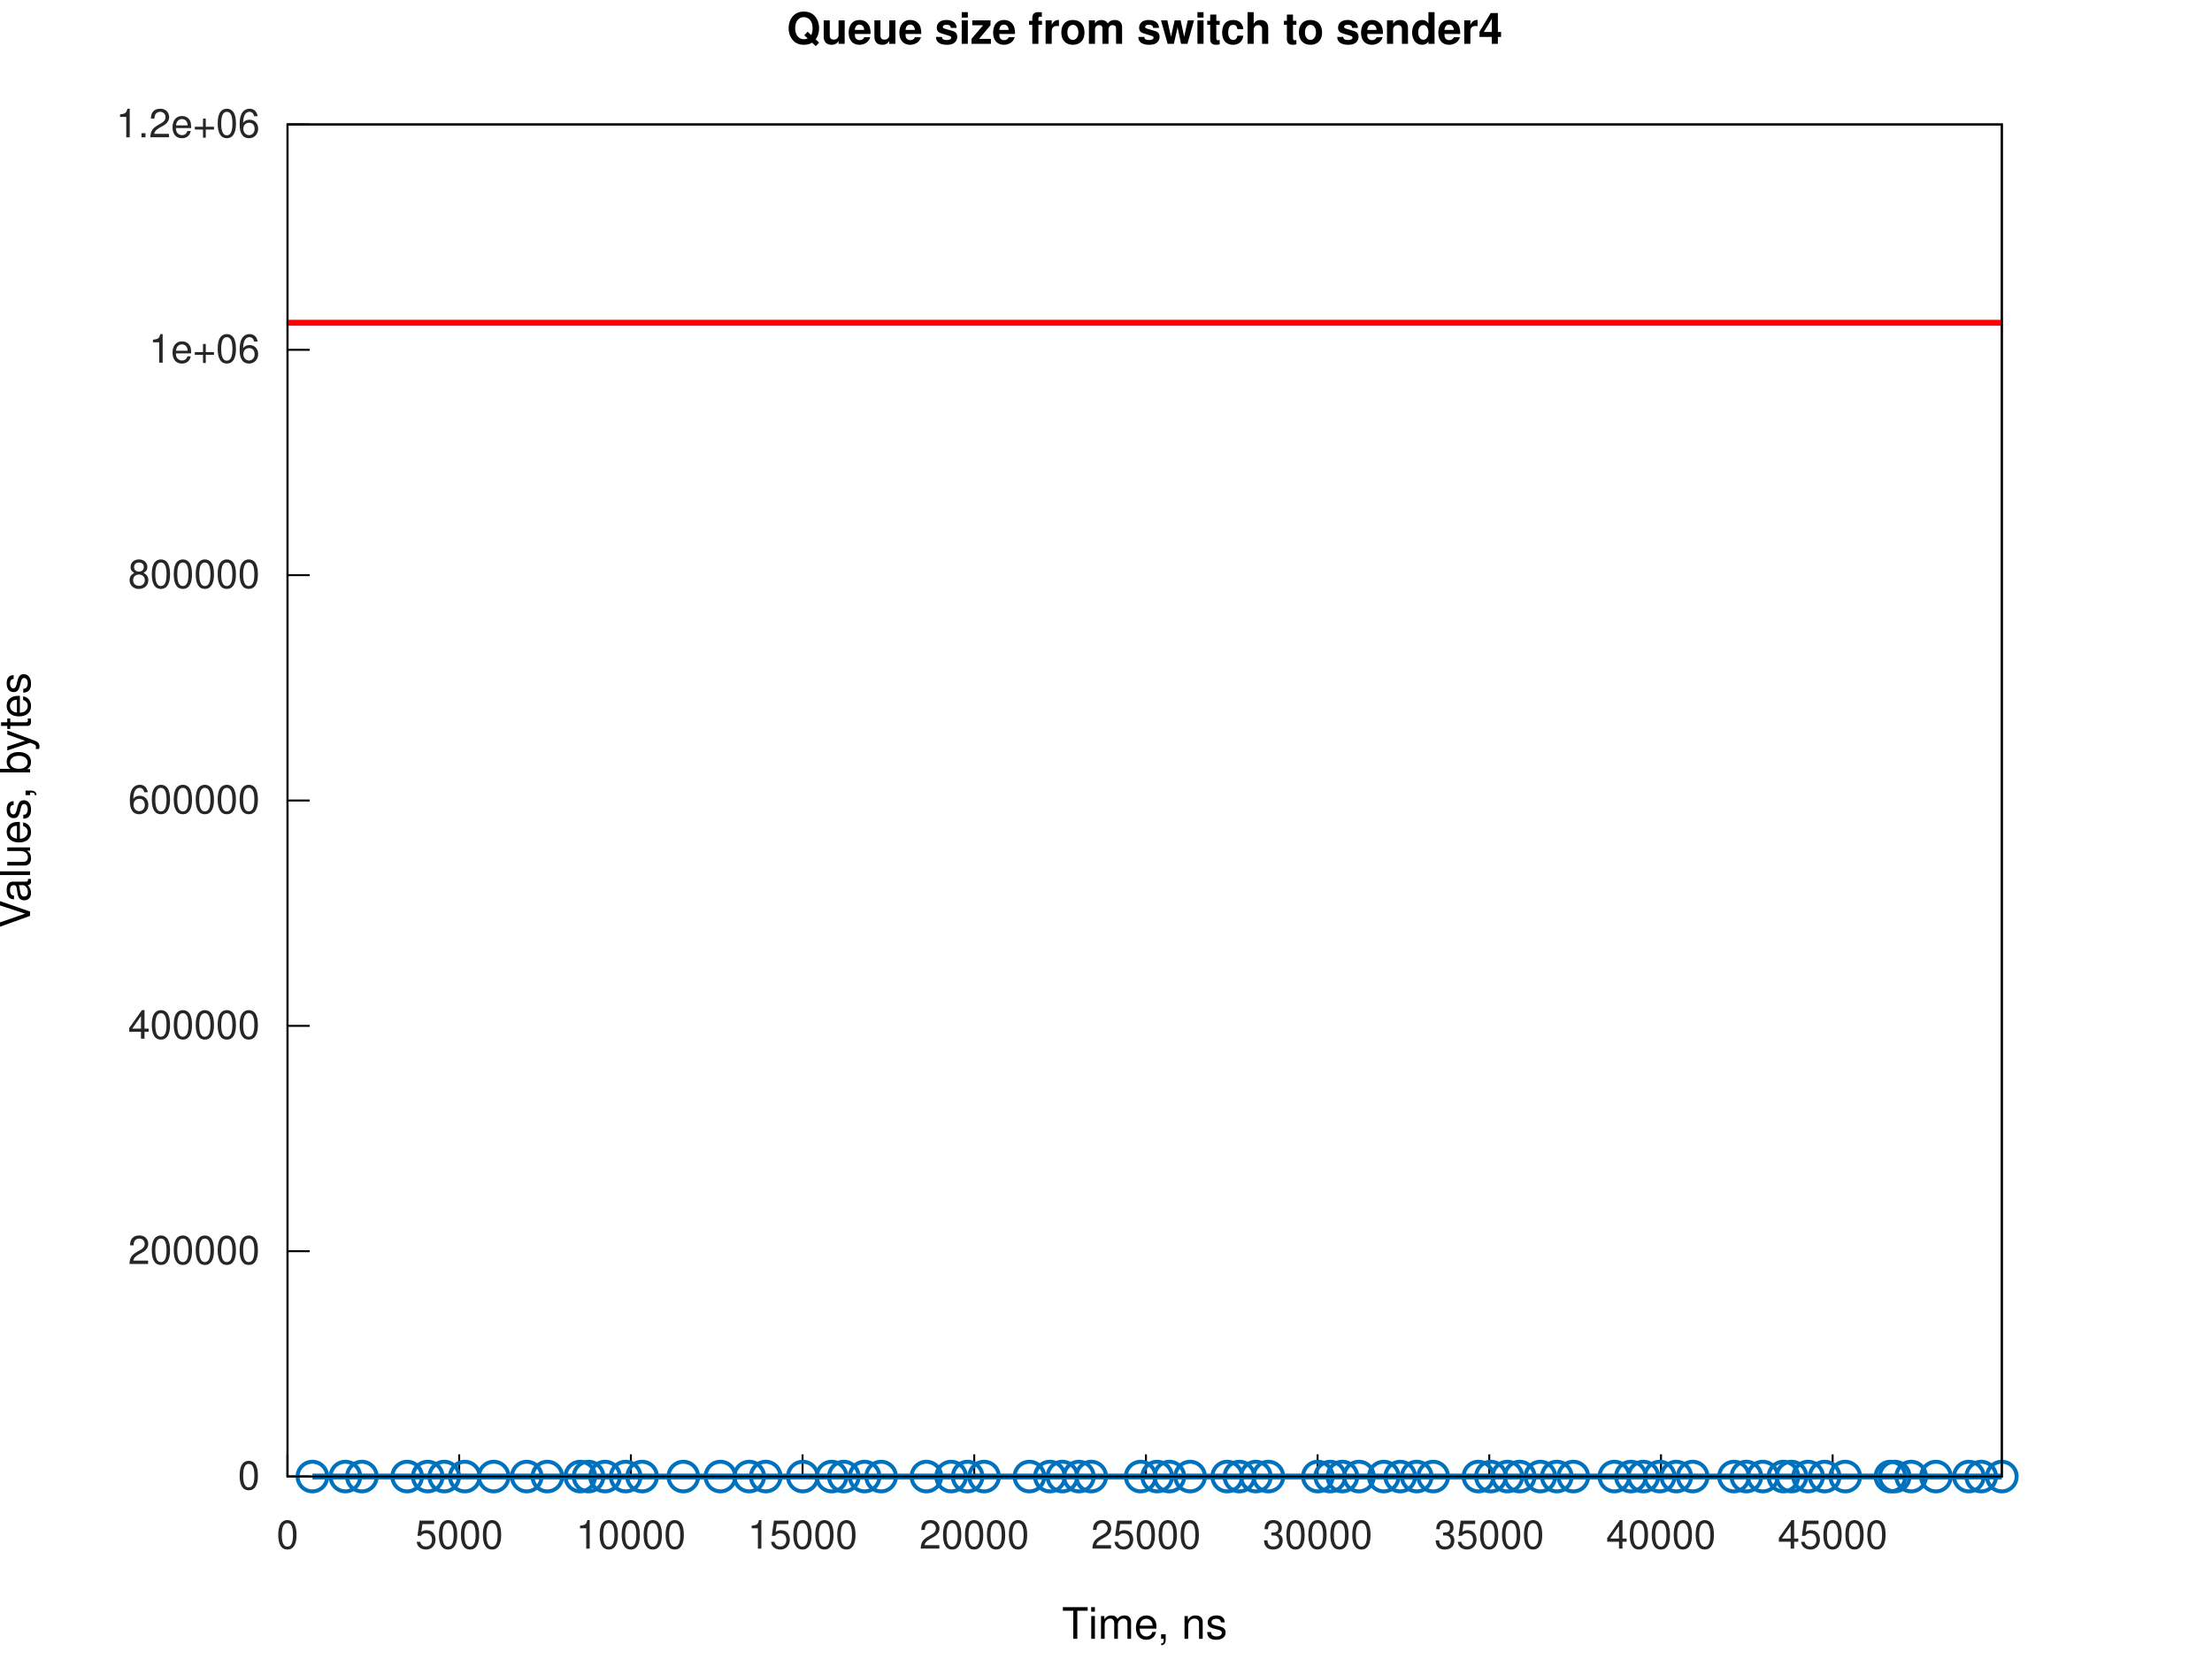
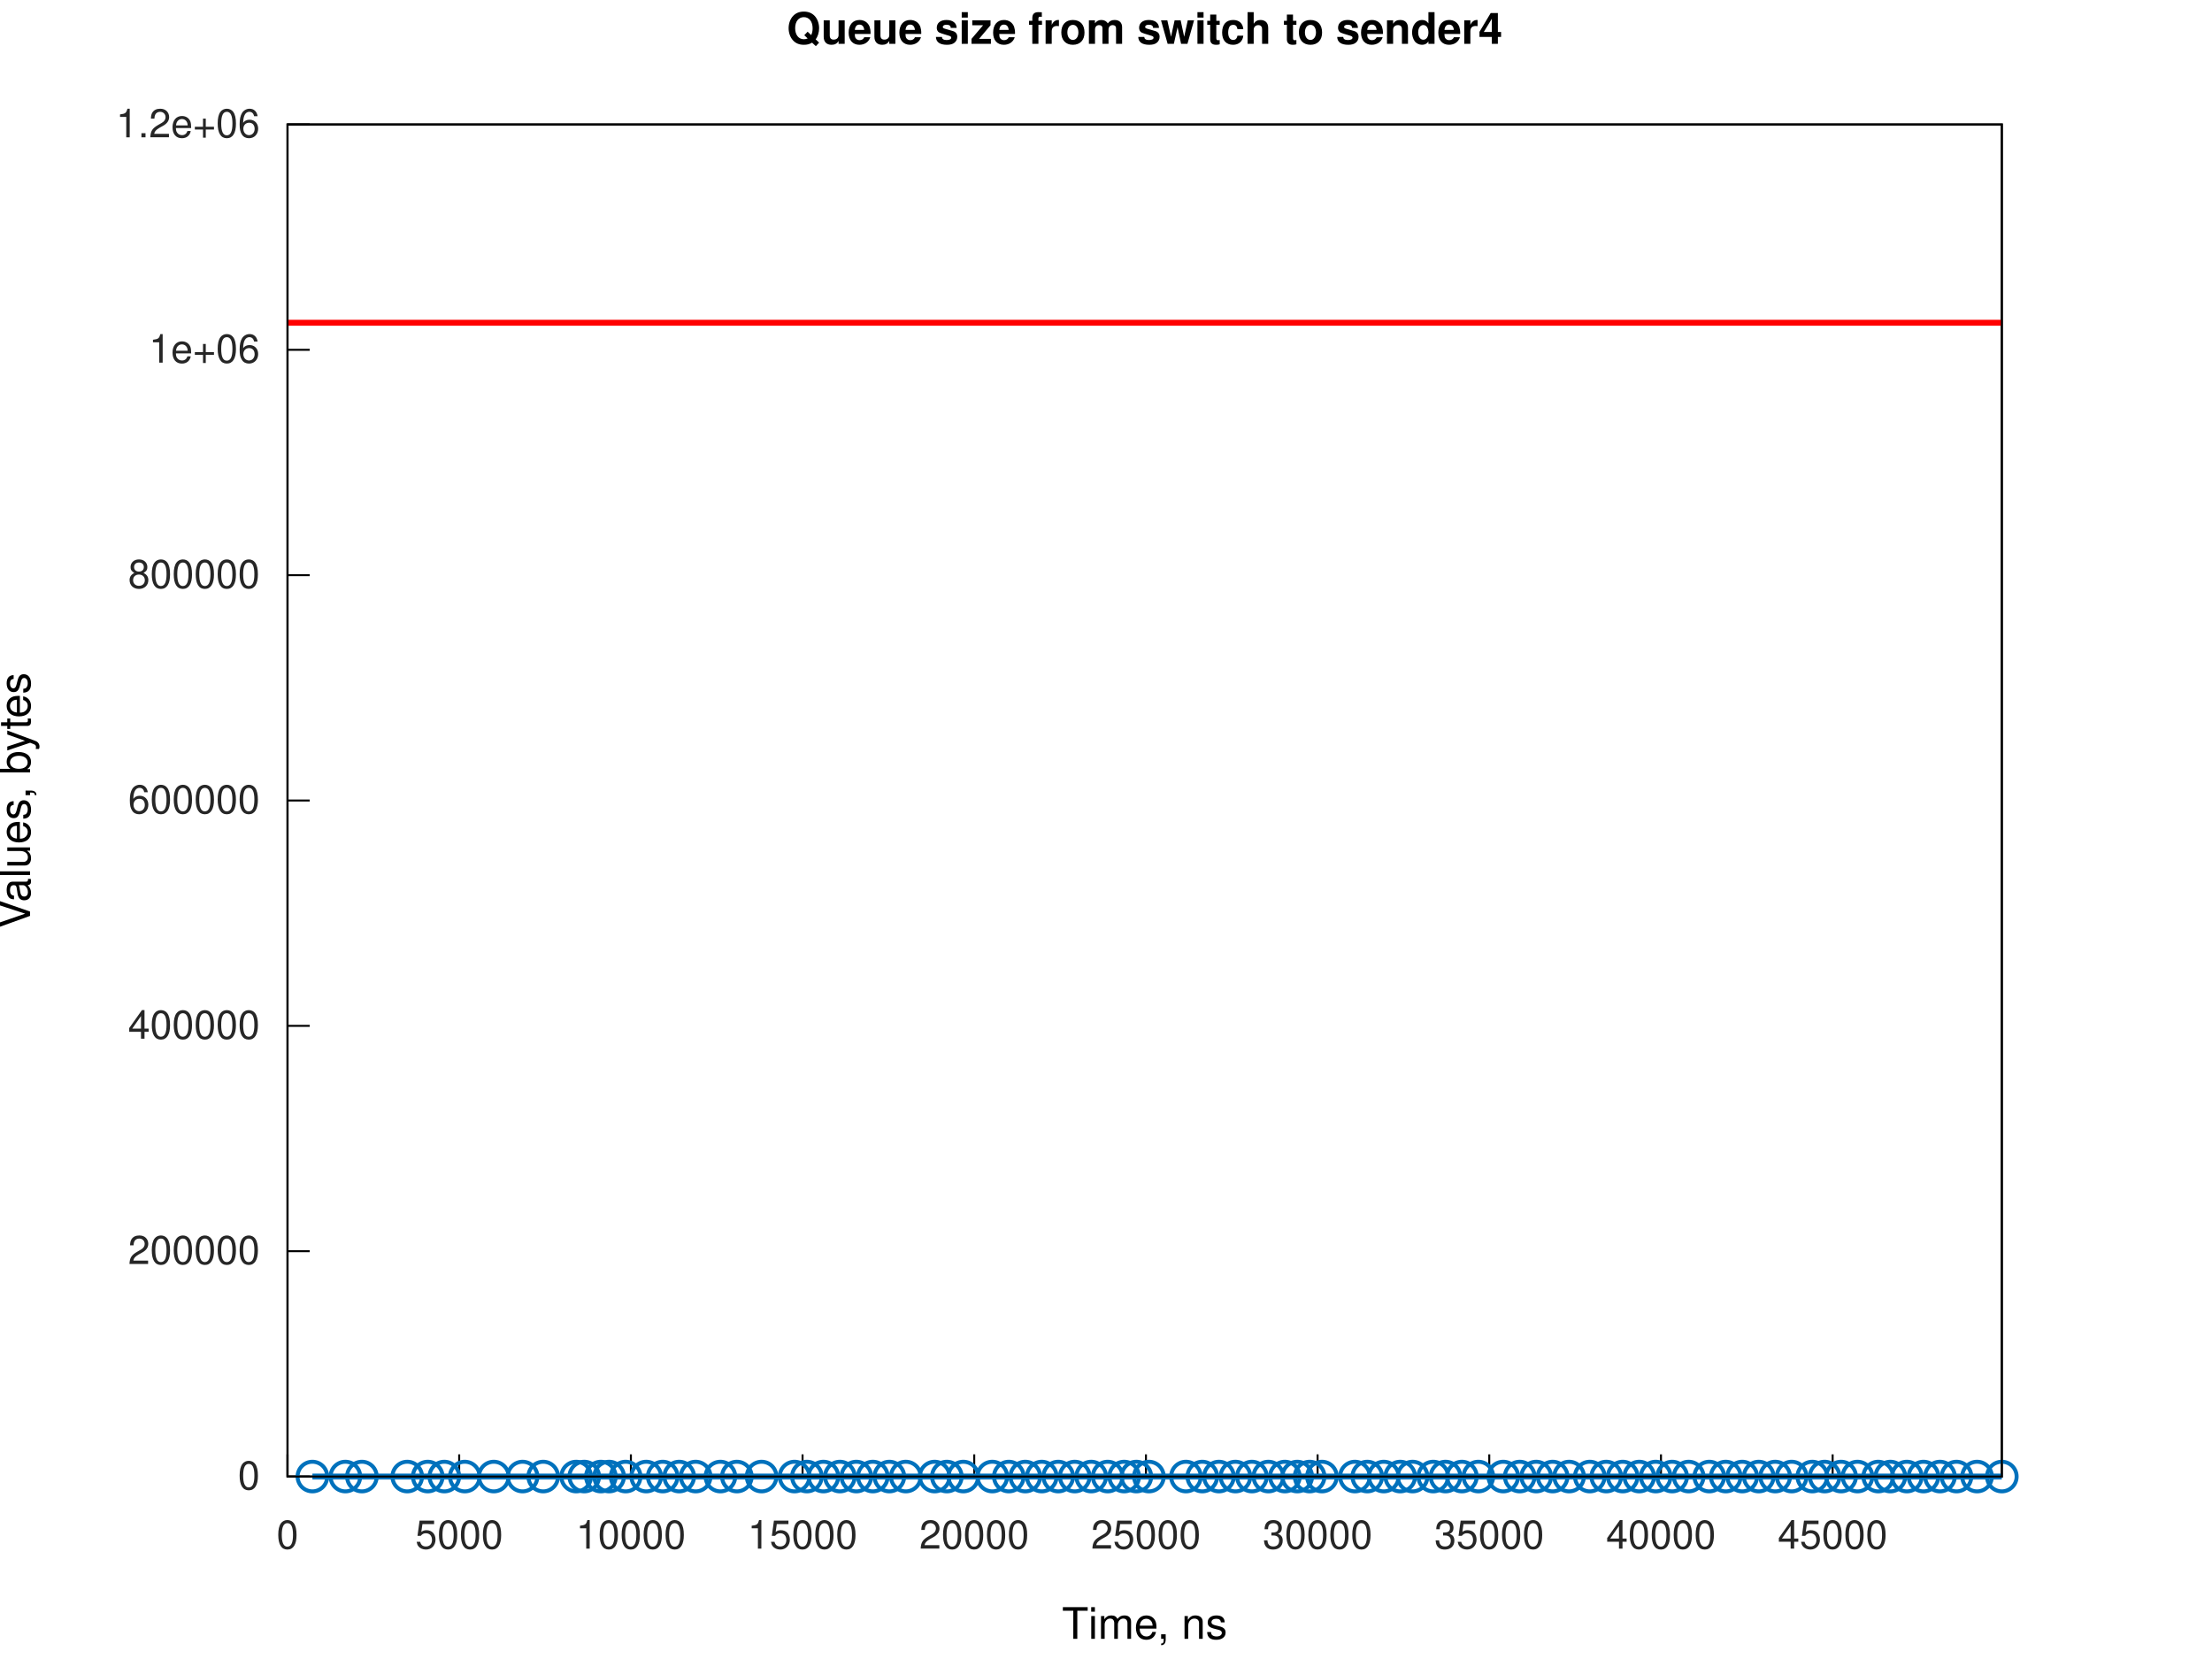
<svg xmlns="http://www.w3.org/2000/svg" xmlns:xlink="http://www.w3.org/1999/xlink" width="560" height="420" viewBox="0 0 560 420">
  <g id="gnuplot_canvas">
    <rect x="0" y="0" width="560" height="420" fill="none" />
    <defs>
      <circle id="gpDot" r="0.5" stroke-width="0.5" stroke="currentColor" />
      <path id="gpPt0" stroke-width="0.267" stroke="currentColor" d="M-1,0 h2 M0,-1 v2" />
      <path id="gpPt1" stroke-width="0.267" stroke="currentColor" d="M-1,-1 L1,1 M1,-1 L-1,1" />
      <path id="gpPt2" stroke-width="0.267" stroke="currentColor" d="M-1,0 L1,0 M0,-1 L0,1 M-1,-1 L1,1 M-1,1 L1,-1" />
      <rect id="gpPt3" stroke-width="0.267" stroke="currentColor" x="-1" y="-1" width="2" height="2" />
      <rect id="gpPt4" stroke-width="0.267" stroke="currentColor" fill="currentColor" x="-1" y="-1" width="2" height="2" />
      <circle id="gpPt5" stroke-width="0.267" stroke="currentColor" cx="0" cy="0" r="1" />
      <use xlink:href="#gpPt5" id="gpPt6" fill="currentColor" stroke="none" />
      <path id="gpPt7" stroke-width="0.267" stroke="currentColor" d="M0,-1.33 L-1.33,0.67 L1.33,0.67 z" />
      <use xlink:href="#gpPt7" id="gpPt8" fill="currentColor" stroke="none" />
      <use xlink:href="#gpPt7" id="gpPt9" stroke="currentColor" transform="rotate(180)" />
      <use xlink:href="#gpPt9" id="gpPt10" fill="currentColor" stroke="none" />
      <use xlink:href="#gpPt3" id="gpPt11" stroke="currentColor" transform="rotate(45)" />
      <use xlink:href="#gpPt11" id="gpPt12" fill="currentColor" stroke="none" />
      <path id="gpPt13" stroke-width="0.267" stroke="currentColor" d="M0,1.330 L1.265,0.411 L0.782,-1.067 L-0.782,-1.076 L-1.265,0.411 z" />
      <use xlink:href="#gpPt13" id="gpPt14" fill="currentColor" stroke="none" />
      <filter id="textbox" filterUnits="objectBoundingBox" x="0" y="0" height="1" width="1">
        <feFlood flood-color="white" flood-opacity="1" result="bgnd" />
        <feComposite in="SourceGraphic" in2="bgnd" operator="atop" />
      </filter>
      <filter id="greybox" filterUnits="objectBoundingBox" x="0" y="0" height="1" width="1">
        <feFlood flood-color="lightgrey" flood-opacity="1" result="grey" />
        <feComposite in="SourceGraphic" in2="grey" operator="atop" />
      </filter>
    </defs>
    <g fill="none" color="white" stroke="currentColor" stroke-width="1.00" stroke-linecap="butt" stroke-linejoin="miter">
</g>
    <g fill="none" color="white" stroke="currentColor" stroke-width="0.50" stroke-linecap="butt" stroke-linejoin="miter">
</g>
    <g fill="none" color="black" stroke="currentColor" stroke-width="0.50" stroke-linecap="butt" stroke-linejoin="miter">
      <path stroke="rgb(  0,   0,   0)" d="M72.79,373.81 L78.41,373.81  " />
      <g transform="translate(65.79,377.06)" stroke="none" fill="rgb(38,38,38)" font-family="Helvetica" font-size="10.00" text-anchor="end">
        <text>
          <tspan font-family="Helvetica">0</tspan>
        </text>
      </g>
    </g>
    <g fill="none" color="black" stroke="currentColor" stroke-width="0.50" stroke-linecap="butt" stroke-linejoin="miter">
      <path stroke="rgb(  0,   0,   0)" d="M72.79,316.76 L78.41,316.76  " />
      <g transform="translate(65.79,320.01)" stroke="none" fill="rgb(38,38,38)" font-family="Helvetica" font-size="10.00" text-anchor="end">
        <text>
          <tspan font-family="Helvetica">200000</tspan>
        </text>
      </g>
    </g>
    <g fill="none" color="black" stroke="currentColor" stroke-width="0.50" stroke-linecap="butt" stroke-linejoin="miter">
      <path stroke="rgb(  0,   0,   0)" d="M72.79,259.71 L78.41,259.71  " />
      <g transform="translate(65.79,262.96)" stroke="none" fill="rgb(38,38,38)" font-family="Helvetica" font-size="10.00" text-anchor="end">
        <text>
          <tspan font-family="Helvetica">400000</tspan>
        </text>
      </g>
    </g>
    <g fill="none" color="black" stroke="currentColor" stroke-width="0.50" stroke-linecap="butt" stroke-linejoin="miter">
      <path stroke="rgb(  0,   0,   0)" d="M72.79,202.66 L78.41,202.66  " />
      <g transform="translate(65.79,205.91)" stroke="none" fill="rgb(38,38,38)" font-family="Helvetica" font-size="10.00" text-anchor="end">
        <text>
          <tspan font-family="Helvetica">600000</tspan>
        </text>
      </g>
    </g>
    <g fill="none" color="black" stroke="currentColor" stroke-width="0.50" stroke-linecap="butt" stroke-linejoin="miter">
      <path stroke="rgb(  0,   0,   0)" d="M72.79,145.61 L78.41,145.61  " />
      <g transform="translate(65.79,148.86)" stroke="none" fill="rgb(38,38,38)" font-family="Helvetica" font-size="10.00" text-anchor="end">
        <text>
          <tspan font-family="Helvetica">800000</tspan>
        </text>
      </g>
    </g>
    <g fill="none" color="black" stroke="currentColor" stroke-width="0.50" stroke-linecap="butt" stroke-linejoin="miter">
      <path stroke="rgb(  0,   0,   0)" d="M72.79,88.56 L78.41,88.56  " />
      <g transform="translate(65.79,91.81)" stroke="none" fill="rgb(38,38,38)" font-family="Helvetica" font-size="10.00" text-anchor="end">
        <text>
          <tspan font-family="Helvetica">1e+06</tspan>
        </text>
      </g>
    </g>
    <g fill="none" color="black" stroke="currentColor" stroke-width="0.50" stroke-linecap="butt" stroke-linejoin="miter">
      <path stroke="rgb(  0,   0,   0)" d="M72.79,31.51 L78.41,31.51  " />
      <g transform="translate(65.79,34.76)" stroke="none" fill="rgb(38,38,38)" font-family="Helvetica" font-size="10.00" text-anchor="end">
        <text>
          <tspan font-family="Helvetica">1.2e+06</tspan>
        </text>
      </g>
    </g>
    <g fill="none" color="black" stroke="currentColor" stroke-width="0.50" stroke-linecap="butt" stroke-linejoin="miter">
      <path stroke="rgb(  0,   0,   0)" d="M72.79,373.81 L72.79,368.19  " />
      <g transform="translate(72.79,392.06)" stroke="none" fill="rgb(38,38,38)" font-family="Helvetica" font-size="10.00" text-anchor="middle">
        <text>
          <tspan font-family="Helvetica">0</tspan>
        </text>
      </g>
    </g>
    <g fill="none" color="black" stroke="currentColor" stroke-width="0.50" stroke-linecap="butt" stroke-linejoin="miter">
      <path stroke="rgb(  0,   0,   0)" d="M116.25,373.81 L116.25,368.19  " />
      <g transform="translate(116.25,392.06)" stroke="none" fill="rgb(38,38,38)" font-family="Helvetica" font-size="10.00" text-anchor="middle">
        <text>
          <tspan font-family="Helvetica">5000</tspan>
        </text>
      </g>
    </g>
    <g fill="none" color="black" stroke="currentColor" stroke-width="0.50" stroke-linecap="butt" stroke-linejoin="miter">
      <path stroke="rgb(  0,   0,   0)" d="M159.72,373.81 L159.72,368.19  " />
      <g transform="translate(159.72,392.06)" stroke="none" fill="rgb(38,38,38)" font-family="Helvetica" font-size="10.00" text-anchor="middle">
        <text>
          <tspan font-family="Helvetica">10000</tspan>
        </text>
      </g>
    </g>
    <g fill="none" color="black" stroke="currentColor" stroke-width="0.50" stroke-linecap="butt" stroke-linejoin="miter">
      <path stroke="rgb(  0,   0,   0)" d="M203.18,373.81 L203.18,368.19  " />
      <g transform="translate(203.18,392.06)" stroke="none" fill="rgb(38,38,38)" font-family="Helvetica" font-size="10.00" text-anchor="middle">
        <text>
          <tspan font-family="Helvetica">15000</tspan>
        </text>
      </g>
    </g>
    <g fill="none" color="black" stroke="currentColor" stroke-width="0.50" stroke-linecap="butt" stroke-linejoin="miter">
      <path stroke="rgb(  0,   0,   0)" d="M246.64,373.81 L246.64,368.19  " />
      <g transform="translate(246.64,392.06)" stroke="none" fill="rgb(38,38,38)" font-family="Helvetica" font-size="10.00" text-anchor="middle">
        <text>
          <tspan font-family="Helvetica">20000</tspan>
        </text>
      </g>
    </g>
    <g fill="none" color="black" stroke="currentColor" stroke-width="0.50" stroke-linecap="butt" stroke-linejoin="miter">
      <path stroke="rgb(  0,   0,   0)" d="M290.11,373.81 L290.11,368.19  " />
      <g transform="translate(290.11,392.06)" stroke="none" fill="rgb(38,38,38)" font-family="Helvetica" font-size="10.00" text-anchor="middle">
        <text>
          <tspan font-family="Helvetica">25000</tspan>
        </text>
      </g>
    </g>
    <g fill="none" color="black" stroke="currentColor" stroke-width="0.50" stroke-linecap="butt" stroke-linejoin="miter">
      <path stroke="rgb(  0,   0,   0)" d="M333.57,373.81 L333.57,368.19  " />
      <g transform="translate(333.57,392.06)" stroke="none" fill="rgb(38,38,38)" font-family="Helvetica" font-size="10.00" text-anchor="middle">
        <text>
          <tspan font-family="Helvetica">30000</tspan>
        </text>
      </g>
    </g>
    <g fill="none" color="black" stroke="currentColor" stroke-width="0.50" stroke-linecap="butt" stroke-linejoin="miter">
      <path stroke="rgb(  0,   0,   0)" d="M377.03,373.81 L377.03,368.19  " />
      <g transform="translate(377.03,392.06)" stroke="none" fill="rgb(38,38,38)" font-family="Helvetica" font-size="10.00" text-anchor="middle">
        <text>
          <tspan font-family="Helvetica">35000</tspan>
        </text>
      </g>
    </g>
    <g fill="none" color="black" stroke="currentColor" stroke-width="0.50" stroke-linecap="butt" stroke-linejoin="miter">
      <path stroke="rgb(  0,   0,   0)" d="M420.50,373.81 L420.50,368.19  " />
      <g transform="translate(420.50,392.06)" stroke="none" fill="rgb(38,38,38)" font-family="Helvetica" font-size="10.00" text-anchor="middle">
        <text>
          <tspan font-family="Helvetica">40000</tspan>
        </text>
      </g>
    </g>
    <g fill="none" color="black" stroke="currentColor" stroke-width="0.50" stroke-linecap="butt" stroke-linejoin="miter">
      <path stroke="rgb(  0,   0,   0)" d="M463.96,373.81 L463.96,368.19  " />
      <g transform="translate(463.96,392.06)" stroke="none" fill="rgb(38,38,38)" font-family="Helvetica" font-size="10.00" text-anchor="middle">
        <text>
          <tspan font-family="Helvetica">45000</tspan>
        </text>
      </g>
    </g>
    <g fill="none" color="black" stroke="currentColor" stroke-width="0.50" stroke-linecap="butt" stroke-linejoin="miter">
</g>
    <g fill="none" color="black" stroke="currentColor" stroke-width="0.50" stroke-linecap="butt" stroke-linejoin="miter">
      <path stroke="rgb(  0,   0,   0)" d="M72.79,31.51 L72.79,373.81 L506.79,373.81 L506.79,31.51 L72.79,31.51 Z  " />
    </g>
    <g fill="none" color="black" stroke="currentColor" stroke-width="0.50" stroke-linecap="butt" stroke-linejoin="miter">
</g>
    <g id="gnuplot_plot_1a">
      <g fill="none" color="white" stroke="rgb(  0,   0,   0)" stroke-width="1.50" stroke-linecap="butt" stroke-linejoin="miter">
</g>
      <g fill="none" color="black" stroke="currentColor" stroke-width="1.50" stroke-linecap="butt" stroke-linejoin="miter">
-         <path stroke="rgb(  0, 113, 188)" d="M79.09,373.81 L87.44,373.81 L91.62,373.81 L103.08,373.81 L108.29,373.81 L112.47,373.81 L117.67,373.81 L124.99,373.81   L133.35,373.81 L138.57,373.81 L146.91,373.81 L149.00,373.81 L153.17,373.81 L158.39,373.81 L162.56,373.81 L172.99,373.81   L182.38,373.81 L189.68,373.81 L193.85,373.81 L203.24,373.81 L210.54,373.81 L213.63,373.81 L218.89,373.81 L223.06,373.81   L234.53,373.81 L240.79,373.81 L244.97,373.81 L249.14,373.81 L260.61,373.81 L265.79,373.81 L268.96,373.81 L273.13,373.81   L276.26,373.81 L288.78,373.81 L292.95,373.81 L296.04,373.81 L301.29,373.81 L310.68,373.81 L313.77,373.81 L317.94,373.81   L321.11,373.81 L333.63,373.81 L336.76,373.81 L339.85,373.81 L344.05,373.81 L350.32,373.81 L354.49,373.81 L358.67,373.81   L362.84,373.81 L374.28,373.81 L377.44,373.81 L381.62,373.81 L384.74,373.81 L389.96,373.81 L394.13,373.81 L398.31,373.81   L408.70,373.81 L412.88,373.81 L416.04,373.81 L420.18,373.81 L424.38,373.81 L428.53,373.81 L438.98,373.81 L442.12,373.81   L446.29,373.81 L451.50,373.81 L453.56,373.81 L457.75,373.81 L461.94,373.81 L467.15,373.81 L478.59,373.81 L479.67,373.81   L483.84,373.81 L490.10,373.81 L498.45,373.81 L501.57,373.81 L506.79,373.81  " />
+         <path stroke="rgb(  0, 113, 188)" d="M79.09,373.81 L87.44,373.81 L91.62,373.81 L103.10,373.81 L108.29,373.81 L112.49,373.81 L117.67,373.81 L125.01,373.81   L132.30,373.81 L137.52,373.81 L145.87,373.81 L147.91,373.81 L152.12,373.81 L154.21,373.81 L158.39,373.81 L163.60,373.81   L167.78,373.81 L171.95,373.81 L176.12,373.81 L182.38,373.81 L186.55,373.81 L192.81,373.81 L201.15,373.81 L204.28,373.81   L208.46,373.81 L212.63,373.81 L216.80,373.81 L220.97,373.81 L225.15,373.81 L229.32,373.81 L236.62,373.81 L239.71,373.81   L243.88,373.81 L251.22,373.81 L255.40,373.81 L259.57,373.81 L263.74,373.81 L267.91,373.81 L272.09,373.81 L276.26,373.81   L280.43,373.81 L284.60,373.81 L287.69,373.81 L290.86,373.81 L300.24,373.81 L304.38,373.81 L308.59,373.81 L312.77,373.81   L316.94,373.81 L321.11,373.81 L325.29,373.81 L328.42,373.81 L331.55,373.81 L334.67,373.81 L343.02,373.81 L346.15,373.81   L350.32,373.81 L354.49,373.81 L357.62,373.81 L362.84,373.81 L365.96,373.81 L370.10,373.81 L374.27,373.81 L380.57,373.81   L384.74,373.81 L388.92,373.81 L393.08,373.81 L397.24,373.81 L402.48,373.81 L406.65,373.81 L410.82,373.81 L415.00,373.81   L419.17,373.81 L423.33,373.81 L427.51,373.81 L432.73,373.81 L436.90,373.81 L441.07,373.81 L445.25,373.81 L449.42,373.81   L453.59,373.81 L458.81,373.81 L461.94,373.81 L466.10,373.81 L470.25,373.81 L475.50,373.81 L478.58,373.81 L482.75,373.81   L486.96,373.81 L491.13,373.81 L495.32,373.81 L500.52,373.81 L506.79,373.81  " />
        <use xlink:href="#gpPt5" transform="translate(79.09,373.81) scale(3.75)" color="rgb(  0, 113, 188)" />
        <use xlink:href="#gpPt5" transform="translate(87.44,373.81) scale(3.75)" color="rgb(  0, 113, 188)" />
        <use xlink:href="#gpPt5" transform="translate(91.62,373.81) scale(3.75)" color="rgb(  0, 113, 188)" />
-         <use xlink:href="#gpPt5" transform="translate(103.08,373.81) scale(3.75)" color="rgb(  0, 113, 188)" />
+         <use xlink:href="#gpPt5" transform="translate(103.10,373.81) scale(3.75)" color="rgb(  0, 113, 188)" />
        <use xlink:href="#gpPt5" transform="translate(108.29,373.81) scale(3.75)" color="rgb(  0, 113, 188)" />
-         <use xlink:href="#gpPt5" transform="translate(112.47,373.81) scale(3.75)" color="rgb(  0, 113, 188)" />
+         <use xlink:href="#gpPt5" transform="translate(112.49,373.81) scale(3.75)" color="rgb(  0, 113, 188)" />
        <use xlink:href="#gpPt5" transform="translate(117.67,373.81) scale(3.75)" color="rgb(  0, 113, 188)" />
-         <use xlink:href="#gpPt5" transform="translate(124.99,373.81) scale(3.75)" color="rgb(  0, 113, 188)" />
-         <use xlink:href="#gpPt5" transform="translate(133.35,373.81) scale(3.75)" color="rgb(  0, 113, 188)" />
-         <use xlink:href="#gpPt5" transform="translate(138.57,373.81) scale(3.75)" color="rgb(  0, 113, 188)" />
-         <use xlink:href="#gpPt5" transform="translate(146.91,373.81) scale(3.75)" color="rgb(  0, 113, 188)" />
-         <use xlink:href="#gpPt5" transform="translate(149.00,373.81) scale(3.75)" color="rgb(  0, 113, 188)" />
-         <use xlink:href="#gpPt5" transform="translate(153.17,373.81) scale(3.75)" color="rgb(  0, 113, 188)" />
+         <use xlink:href="#gpPt5" transform="translate(125.01,373.81) scale(3.75)" color="rgb(  0, 113, 188)" />
+         <use xlink:href="#gpPt5" transform="translate(132.30,373.81) scale(3.75)" color="rgb(  0, 113, 188)" />
+         <use xlink:href="#gpPt5" transform="translate(137.52,373.81) scale(3.75)" color="rgb(  0, 113, 188)" />
+         <use xlink:href="#gpPt5" transform="translate(145.87,373.81) scale(3.75)" color="rgb(  0, 113, 188)" />
+         <use xlink:href="#gpPt5" transform="translate(147.91,373.81) scale(3.75)" color="rgb(  0, 113, 188)" />
+         <use xlink:href="#gpPt5" transform="translate(152.12,373.81) scale(3.75)" color="rgb(  0, 113, 188)" />
+         <use xlink:href="#gpPt5" transform="translate(154.21,373.81) scale(3.75)" color="rgb(  0, 113, 188)" />
        <use xlink:href="#gpPt5" transform="translate(158.39,373.81) scale(3.75)" color="rgb(  0, 113, 188)" />
-         <use xlink:href="#gpPt5" transform="translate(162.56,373.81) scale(3.75)" color="rgb(  0, 113, 188)" />
-         <use xlink:href="#gpPt5" transform="translate(172.99,373.81) scale(3.75)" color="rgb(  0, 113, 188)" />
+         <use xlink:href="#gpPt5" transform="translate(163.60,373.81) scale(3.75)" color="rgb(  0, 113, 188)" />
+         <use xlink:href="#gpPt5" transform="translate(167.78,373.81) scale(3.75)" color="rgb(  0, 113, 188)" />
+         <use xlink:href="#gpPt5" transform="translate(171.95,373.81) scale(3.75)" color="rgb(  0, 113, 188)" />
+         <use xlink:href="#gpPt5" transform="translate(176.12,373.81) scale(3.75)" color="rgb(  0, 113, 188)" />
        <use xlink:href="#gpPt5" transform="translate(182.38,373.81) scale(3.75)" color="rgb(  0, 113, 188)" />
-         <use xlink:href="#gpPt5" transform="translate(189.68,373.81) scale(3.75)" color="rgb(  0, 113, 188)" />
-         <use xlink:href="#gpPt5" transform="translate(193.85,373.81) scale(3.75)" color="rgb(  0, 113, 188)" />
-         <use xlink:href="#gpPt5" transform="translate(203.24,373.81) scale(3.75)" color="rgb(  0, 113, 188)" />
-         <use xlink:href="#gpPt5" transform="translate(210.54,373.81) scale(3.75)" color="rgb(  0, 113, 188)" />
-         <use xlink:href="#gpPt5" transform="translate(213.63,373.81) scale(3.75)" color="rgb(  0, 113, 188)" />
-         <use xlink:href="#gpPt5" transform="translate(218.89,373.81) scale(3.75)" color="rgb(  0, 113, 188)" />
-         <use xlink:href="#gpPt5" transform="translate(223.06,373.81) scale(3.75)" color="rgb(  0, 113, 188)" />
-         <use xlink:href="#gpPt5" transform="translate(234.53,373.81) scale(3.75)" color="rgb(  0, 113, 188)" />
-         <use xlink:href="#gpPt5" transform="translate(240.79,373.81) scale(3.75)" color="rgb(  0, 113, 188)" />
-         <use xlink:href="#gpPt5" transform="translate(244.97,373.81) scale(3.75)" color="rgb(  0, 113, 188)" />
-         <use xlink:href="#gpPt5" transform="translate(249.14,373.81) scale(3.75)" color="rgb(  0, 113, 188)" />
-         <use xlink:href="#gpPt5" transform="translate(260.61,373.81) scale(3.75)" color="rgb(  0, 113, 188)" />
-         <use xlink:href="#gpPt5" transform="translate(265.79,373.81) scale(3.75)" color="rgb(  0, 113, 188)" />
-         <use xlink:href="#gpPt5" transform="translate(268.96,373.81) scale(3.75)" color="rgb(  0, 113, 188)" />
-         <use xlink:href="#gpPt5" transform="translate(273.13,373.81) scale(3.75)" color="rgb(  0, 113, 188)" />
+         <use xlink:href="#gpPt5" transform="translate(186.55,373.81) scale(3.75)" color="rgb(  0, 113, 188)" />
+         <use xlink:href="#gpPt5" transform="translate(192.81,373.81) scale(3.75)" color="rgb(  0, 113, 188)" />
+         <use xlink:href="#gpPt5" transform="translate(201.15,373.81) scale(3.75)" color="rgb(  0, 113, 188)" />
+         <use xlink:href="#gpPt5" transform="translate(204.28,373.81) scale(3.75)" color="rgb(  0, 113, 188)" />
+         <use xlink:href="#gpPt5" transform="translate(208.46,373.81) scale(3.75)" color="rgb(  0, 113, 188)" />
+         <use xlink:href="#gpPt5" transform="translate(212.63,373.81) scale(3.75)" color="rgb(  0, 113, 188)" />
+         <use xlink:href="#gpPt5" transform="translate(216.80,373.81) scale(3.75)" color="rgb(  0, 113, 188)" />
+         <use xlink:href="#gpPt5" transform="translate(220.97,373.81) scale(3.75)" color="rgb(  0, 113, 188)" />
+         <use xlink:href="#gpPt5" transform="translate(225.15,373.81) scale(3.75)" color="rgb(  0, 113, 188)" />
+         <use xlink:href="#gpPt5" transform="translate(229.32,373.81) scale(3.75)" color="rgb(  0, 113, 188)" />
+         <use xlink:href="#gpPt5" transform="translate(236.62,373.81) scale(3.75)" color="rgb(  0, 113, 188)" />
+         <use xlink:href="#gpPt5" transform="translate(239.71,373.81) scale(3.75)" color="rgb(  0, 113, 188)" />
+         <use xlink:href="#gpPt5" transform="translate(243.88,373.81) scale(3.75)" color="rgb(  0, 113, 188)" />
+         <use xlink:href="#gpPt5" transform="translate(251.22,373.81) scale(3.75)" color="rgb(  0, 113, 188)" />
+         <use xlink:href="#gpPt5" transform="translate(255.40,373.81) scale(3.75)" color="rgb(  0, 113, 188)" />
+         <use xlink:href="#gpPt5" transform="translate(259.57,373.81) scale(3.75)" color="rgb(  0, 113, 188)" />
+         <use xlink:href="#gpPt5" transform="translate(263.74,373.81) scale(3.75)" color="rgb(  0, 113, 188)" />
+         <use xlink:href="#gpPt5" transform="translate(267.91,373.81) scale(3.75)" color="rgb(  0, 113, 188)" />
+         <use xlink:href="#gpPt5" transform="translate(272.09,373.81) scale(3.75)" color="rgb(  0, 113, 188)" />
        <use xlink:href="#gpPt5" transform="translate(276.26,373.81) scale(3.75)" color="rgb(  0, 113, 188)" />
-         <use xlink:href="#gpPt5" transform="translate(288.78,373.81) scale(3.75)" color="rgb(  0, 113, 188)" />
-         <use xlink:href="#gpPt5" transform="translate(292.95,373.81) scale(3.75)" color="rgb(  0, 113, 188)" />
-         <use xlink:href="#gpPt5" transform="translate(296.04,373.81) scale(3.75)" color="rgb(  0, 113, 188)" />
-         <use xlink:href="#gpPt5" transform="translate(301.29,373.81) scale(3.75)" color="rgb(  0, 113, 188)" />
-         <use xlink:href="#gpPt5" transform="translate(310.68,373.81) scale(3.75)" color="rgb(  0, 113, 188)" />
-         <use xlink:href="#gpPt5" transform="translate(313.77,373.81) scale(3.75)" color="rgb(  0, 113, 188)" />
-         <use xlink:href="#gpPt5" transform="translate(317.94,373.81) scale(3.75)" color="rgb(  0, 113, 188)" />
+         <use xlink:href="#gpPt5" transform="translate(280.43,373.81) scale(3.75)" color="rgb(  0, 113, 188)" />
+         <use xlink:href="#gpPt5" transform="translate(284.60,373.81) scale(3.75)" color="rgb(  0, 113, 188)" />
+         <use xlink:href="#gpPt5" transform="translate(287.69,373.81) scale(3.75)" color="rgb(  0, 113, 188)" />
+         <use xlink:href="#gpPt5" transform="translate(290.86,373.81) scale(3.75)" color="rgb(  0, 113, 188)" />
+         <use xlink:href="#gpPt5" transform="translate(300.24,373.81) scale(3.75)" color="rgb(  0, 113, 188)" />
+         <use xlink:href="#gpPt5" transform="translate(304.38,373.81) scale(3.75)" color="rgb(  0, 113, 188)" />
+         <use xlink:href="#gpPt5" transform="translate(308.59,373.81) scale(3.75)" color="rgb(  0, 113, 188)" />
+         <use xlink:href="#gpPt5" transform="translate(312.77,373.81) scale(3.75)" color="rgb(  0, 113, 188)" />
+         <use xlink:href="#gpPt5" transform="translate(316.94,373.81) scale(3.75)" color="rgb(  0, 113, 188)" />
        <use xlink:href="#gpPt5" transform="translate(321.11,373.81) scale(3.75)" color="rgb(  0, 113, 188)" />
-         <use xlink:href="#gpPt5" transform="translate(333.63,373.81) scale(3.75)" color="rgb(  0, 113, 188)" />
-         <use xlink:href="#gpPt5" transform="translate(336.76,373.81) scale(3.75)" color="rgb(  0, 113, 188)" />
-         <use xlink:href="#gpPt5" transform="translate(339.85,373.81) scale(3.75)" color="rgb(  0, 113, 188)" />
-         <use xlink:href="#gpPt5" transform="translate(344.05,373.81) scale(3.75)" color="rgb(  0, 113, 188)" />
+         <use xlink:href="#gpPt5" transform="translate(325.29,373.81) scale(3.75)" color="rgb(  0, 113, 188)" />
+         <use xlink:href="#gpPt5" transform="translate(328.42,373.81) scale(3.75)" color="rgb(  0, 113, 188)" />
+         <use xlink:href="#gpPt5" transform="translate(331.55,373.81) scale(3.75)" color="rgb(  0, 113, 188)" />
+         <use xlink:href="#gpPt5" transform="translate(334.67,373.81) scale(3.75)" color="rgb(  0, 113, 188)" />
+         <use xlink:href="#gpPt5" transform="translate(343.02,373.81) scale(3.75)" color="rgb(  0, 113, 188)" />
+         <use xlink:href="#gpPt5" transform="translate(346.15,373.81) scale(3.75)" color="rgb(  0, 113, 188)" />
        <use xlink:href="#gpPt5" transform="translate(350.32,373.81) scale(3.75)" color="rgb(  0, 113, 188)" />
        <use xlink:href="#gpPt5" transform="translate(354.49,373.81) scale(3.75)" color="rgb(  0, 113, 188)" />
-         <use xlink:href="#gpPt5" transform="translate(358.67,373.81) scale(3.75)" color="rgb(  0, 113, 188)" />
+         <use xlink:href="#gpPt5" transform="translate(357.62,373.81) scale(3.75)" color="rgb(  0, 113, 188)" />
        <use xlink:href="#gpPt5" transform="translate(362.84,373.81) scale(3.75)" color="rgb(  0, 113, 188)" />
-         <use xlink:href="#gpPt5" transform="translate(374.28,373.81) scale(3.75)" color="rgb(  0, 113, 188)" />
-         <use xlink:href="#gpPt5" transform="translate(377.44,373.81) scale(3.75)" color="rgb(  0, 113, 188)" />
-         <use xlink:href="#gpPt5" transform="translate(381.62,373.81) scale(3.75)" color="rgb(  0, 113, 188)" />
+         <use xlink:href="#gpPt5" transform="translate(365.96,373.81) scale(3.75)" color="rgb(  0, 113, 188)" />
+         <use xlink:href="#gpPt5" transform="translate(370.10,373.81) scale(3.75)" color="rgb(  0, 113, 188)" />
+         <use xlink:href="#gpPt5" transform="translate(374.27,373.81) scale(3.75)" color="rgb(  0, 113, 188)" />
+         <use xlink:href="#gpPt5" transform="translate(380.57,373.81) scale(3.75)" color="rgb(  0, 113, 188)" />
        <use xlink:href="#gpPt5" transform="translate(384.74,373.81) scale(3.75)" color="rgb(  0, 113, 188)" />
-         <use xlink:href="#gpPt5" transform="translate(389.96,373.81) scale(3.75)" color="rgb(  0, 113, 188)" />
-         <use xlink:href="#gpPt5" transform="translate(394.13,373.81) scale(3.75)" color="rgb(  0, 113, 188)" />
-         <use xlink:href="#gpPt5" transform="translate(398.31,373.81) scale(3.75)" color="rgb(  0, 113, 188)" />
-         <use xlink:href="#gpPt5" transform="translate(408.70,373.81) scale(3.75)" color="rgb(  0, 113, 188)" />
-         <use xlink:href="#gpPt5" transform="translate(412.88,373.81) scale(3.75)" color="rgb(  0, 113, 188)" />
-         <use xlink:href="#gpPt5" transform="translate(416.04,373.81) scale(3.75)" color="rgb(  0, 113, 188)" />
-         <use xlink:href="#gpPt5" transform="translate(420.18,373.81) scale(3.75)" color="rgb(  0, 113, 188)" />
-         <use xlink:href="#gpPt5" transform="translate(424.38,373.81) scale(3.75)" color="rgb(  0, 113, 188)" />
-         <use xlink:href="#gpPt5" transform="translate(428.53,373.81) scale(3.75)" color="rgb(  0, 113, 188)" />
-         <use xlink:href="#gpPt5" transform="translate(438.98,373.81) scale(3.75)" color="rgb(  0, 113, 188)" />
-         <use xlink:href="#gpPt5" transform="translate(442.12,373.81) scale(3.75)" color="rgb(  0, 113, 188)" />
-         <use xlink:href="#gpPt5" transform="translate(446.29,373.81) scale(3.75)" color="rgb(  0, 113, 188)" />
-         <use xlink:href="#gpPt5" transform="translate(451.50,373.81) scale(3.75)" color="rgb(  0, 113, 188)" />
-         <use xlink:href="#gpPt5" transform="translate(453.56,373.81) scale(3.75)" color="rgb(  0, 113, 188)" />
-         <use xlink:href="#gpPt5" transform="translate(457.75,373.81) scale(3.75)" color="rgb(  0, 113, 188)" />
+         <use xlink:href="#gpPt5" transform="translate(388.92,373.81) scale(3.75)" color="rgb(  0, 113, 188)" />
+         <use xlink:href="#gpPt5" transform="translate(393.08,373.81) scale(3.75)" color="rgb(  0, 113, 188)" />
+         <use xlink:href="#gpPt5" transform="translate(397.24,373.81) scale(3.75)" color="rgb(  0, 113, 188)" />
+         <use xlink:href="#gpPt5" transform="translate(402.48,373.81) scale(3.75)" color="rgb(  0, 113, 188)" />
+         <use xlink:href="#gpPt5" transform="translate(406.65,373.81) scale(3.75)" color="rgb(  0, 113, 188)" />
+         <use xlink:href="#gpPt5" transform="translate(410.82,373.81) scale(3.75)" color="rgb(  0, 113, 188)" />
+         <use xlink:href="#gpPt5" transform="translate(415.00,373.81) scale(3.75)" color="rgb(  0, 113, 188)" />
+         <use xlink:href="#gpPt5" transform="translate(419.17,373.81) scale(3.75)" color="rgb(  0, 113, 188)" />
+         <use xlink:href="#gpPt5" transform="translate(423.33,373.81) scale(3.75)" color="rgb(  0, 113, 188)" />
+         <use xlink:href="#gpPt5" transform="translate(427.51,373.81) scale(3.75)" color="rgb(  0, 113, 188)" />
+         <use xlink:href="#gpPt5" transform="translate(432.73,373.81) scale(3.75)" color="rgb(  0, 113, 188)" />
+         <use xlink:href="#gpPt5" transform="translate(436.90,373.81) scale(3.75)" color="rgb(  0, 113, 188)" />
+         <use xlink:href="#gpPt5" transform="translate(441.07,373.81) scale(3.75)" color="rgb(  0, 113, 188)" />
+         <use xlink:href="#gpPt5" transform="translate(445.25,373.81) scale(3.75)" color="rgb(  0, 113, 188)" />
+         <use xlink:href="#gpPt5" transform="translate(449.42,373.81) scale(3.75)" color="rgb(  0, 113, 188)" />
+         <use xlink:href="#gpPt5" transform="translate(453.59,373.81) scale(3.75)" color="rgb(  0, 113, 188)" />
+         <use xlink:href="#gpPt5" transform="translate(458.81,373.81) scale(3.75)" color="rgb(  0, 113, 188)" />
        <use xlink:href="#gpPt5" transform="translate(461.94,373.81) scale(3.75)" color="rgb(  0, 113, 188)" />
-         <use xlink:href="#gpPt5" transform="translate(467.15,373.81) scale(3.75)" color="rgb(  0, 113, 188)" />
-         <use xlink:href="#gpPt5" transform="translate(478.59,373.81) scale(3.75)" color="rgb(  0, 113, 188)" />
-         <use xlink:href="#gpPt5" transform="translate(479.67,373.81) scale(3.75)" color="rgb(  0, 113, 188)" />
-         <use xlink:href="#gpPt5" transform="translate(483.84,373.81) scale(3.75)" color="rgb(  0, 113, 188)" />
-         <use xlink:href="#gpPt5" transform="translate(490.10,373.81) scale(3.75)" color="rgb(  0, 113, 188)" />
-         <use xlink:href="#gpPt5" transform="translate(498.45,373.81) scale(3.75)" color="rgb(  0, 113, 188)" />
-         <use xlink:href="#gpPt5" transform="translate(501.57,373.81) scale(3.75)" color="rgb(  0, 113, 188)" />
+         <use xlink:href="#gpPt5" transform="translate(466.10,373.81) scale(3.75)" color="rgb(  0, 113, 188)" />
+         <use xlink:href="#gpPt5" transform="translate(470.25,373.81) scale(3.75)" color="rgb(  0, 113, 188)" />
+         <use xlink:href="#gpPt5" transform="translate(475.50,373.81) scale(3.75)" color="rgb(  0, 113, 188)" />
+         <use xlink:href="#gpPt5" transform="translate(478.58,373.81) scale(3.75)" color="rgb(  0, 113, 188)" />
+         <use xlink:href="#gpPt5" transform="translate(482.75,373.81) scale(3.75)" color="rgb(  0, 113, 188)" />
+         <use xlink:href="#gpPt5" transform="translate(486.96,373.81) scale(3.75)" color="rgb(  0, 113, 188)" />
+         <use xlink:href="#gpPt5" transform="translate(491.13,373.81) scale(3.75)" color="rgb(  0, 113, 188)" />
+         <use xlink:href="#gpPt5" transform="translate(495.32,373.81) scale(3.75)" color="rgb(  0, 113, 188)" />
+         <use xlink:href="#gpPt5" transform="translate(500.52,373.81) scale(3.75)" color="rgb(  0, 113, 188)" />
        <use xlink:href="#gpPt5" transform="translate(506.79,373.81) scale(3.75)" color="rgb(  0, 113, 188)" />
      </g>
    </g>
    <g id="gnuplot_plot_2a">
      <g fill="none" color="black" stroke="currentColor" stroke-width="1.50" stroke-linecap="butt" stroke-linejoin="miter">
        <path stroke="rgb(255,   0,   0)" d="M72.79,81.71 L506.79,81.71  " />
      </g>
    </g>
    <g fill="none" color="white" stroke="rgb(255,   0,   0)" stroke-width="2.00" stroke-linecap="butt" stroke-linejoin="miter">
</g>
    <g fill="none" color="black" stroke="currentColor" stroke-width="2.00" stroke-linecap="butt" stroke-linejoin="miter">
</g>
    <g fill="none" color="black" stroke="black" stroke-width="0.50" stroke-linecap="butt" stroke-linejoin="miter">
</g>
    <g fill="none" color="black" stroke="currentColor" stroke-width="0.50" stroke-linecap="butt" stroke-linejoin="miter">
      <path stroke="rgb(  0,   0,   0)" d="M72.79,31.51 L72.79,373.81 L506.79,373.81 L506.79,31.51 L72.79,31.51 Z  " />
      <g transform="translate(7.61,202.66) rotate(270.00)" stroke="none" fill="rgb(0,0,0)" font-family="Helvetica" font-size="11.00" text-anchor="middle">
        <text>
          <tspan font-family="Helvetica">Values, bytes</tspan>
        </text>
      </g>
    </g>
    <g fill="none" color="black" stroke="currentColor" stroke-width="0.50" stroke-linecap="butt" stroke-linejoin="miter">
      <g transform="translate(289.79,414.89)" stroke="none" fill="rgb(0,0,0)" font-family="Helvetica" font-size="11.00" text-anchor="middle">
        <text>
          <tspan font-family="Helvetica">Time, ns</tspan>
        </text>
      </g>
    </g>
    <g fill="none" color="black" stroke="currentColor" stroke-width="0.50" stroke-linecap="butt" stroke-linejoin="miter">
</g>
    <g fill="none" color="black" stroke="currentColor" stroke-width="0.50" stroke-linecap="butt" stroke-linejoin="miter">
      <g transform="translate(289.79,11.09)" stroke="none" fill="rgb(0,0,0)" font-family="Helvetica" font-size="11.00" text-anchor="middle">
        <text>
          <tspan font-family="Helvetica" font-weight="bold">Queue size from switch to sender4</tspan>
        </text>
      </g>
    </g>
    <g fill="none" color="black" stroke="currentColor" stroke-width="0.50" stroke-linecap="butt" stroke-linejoin="miter">
</g>
  </g>
</svg>
